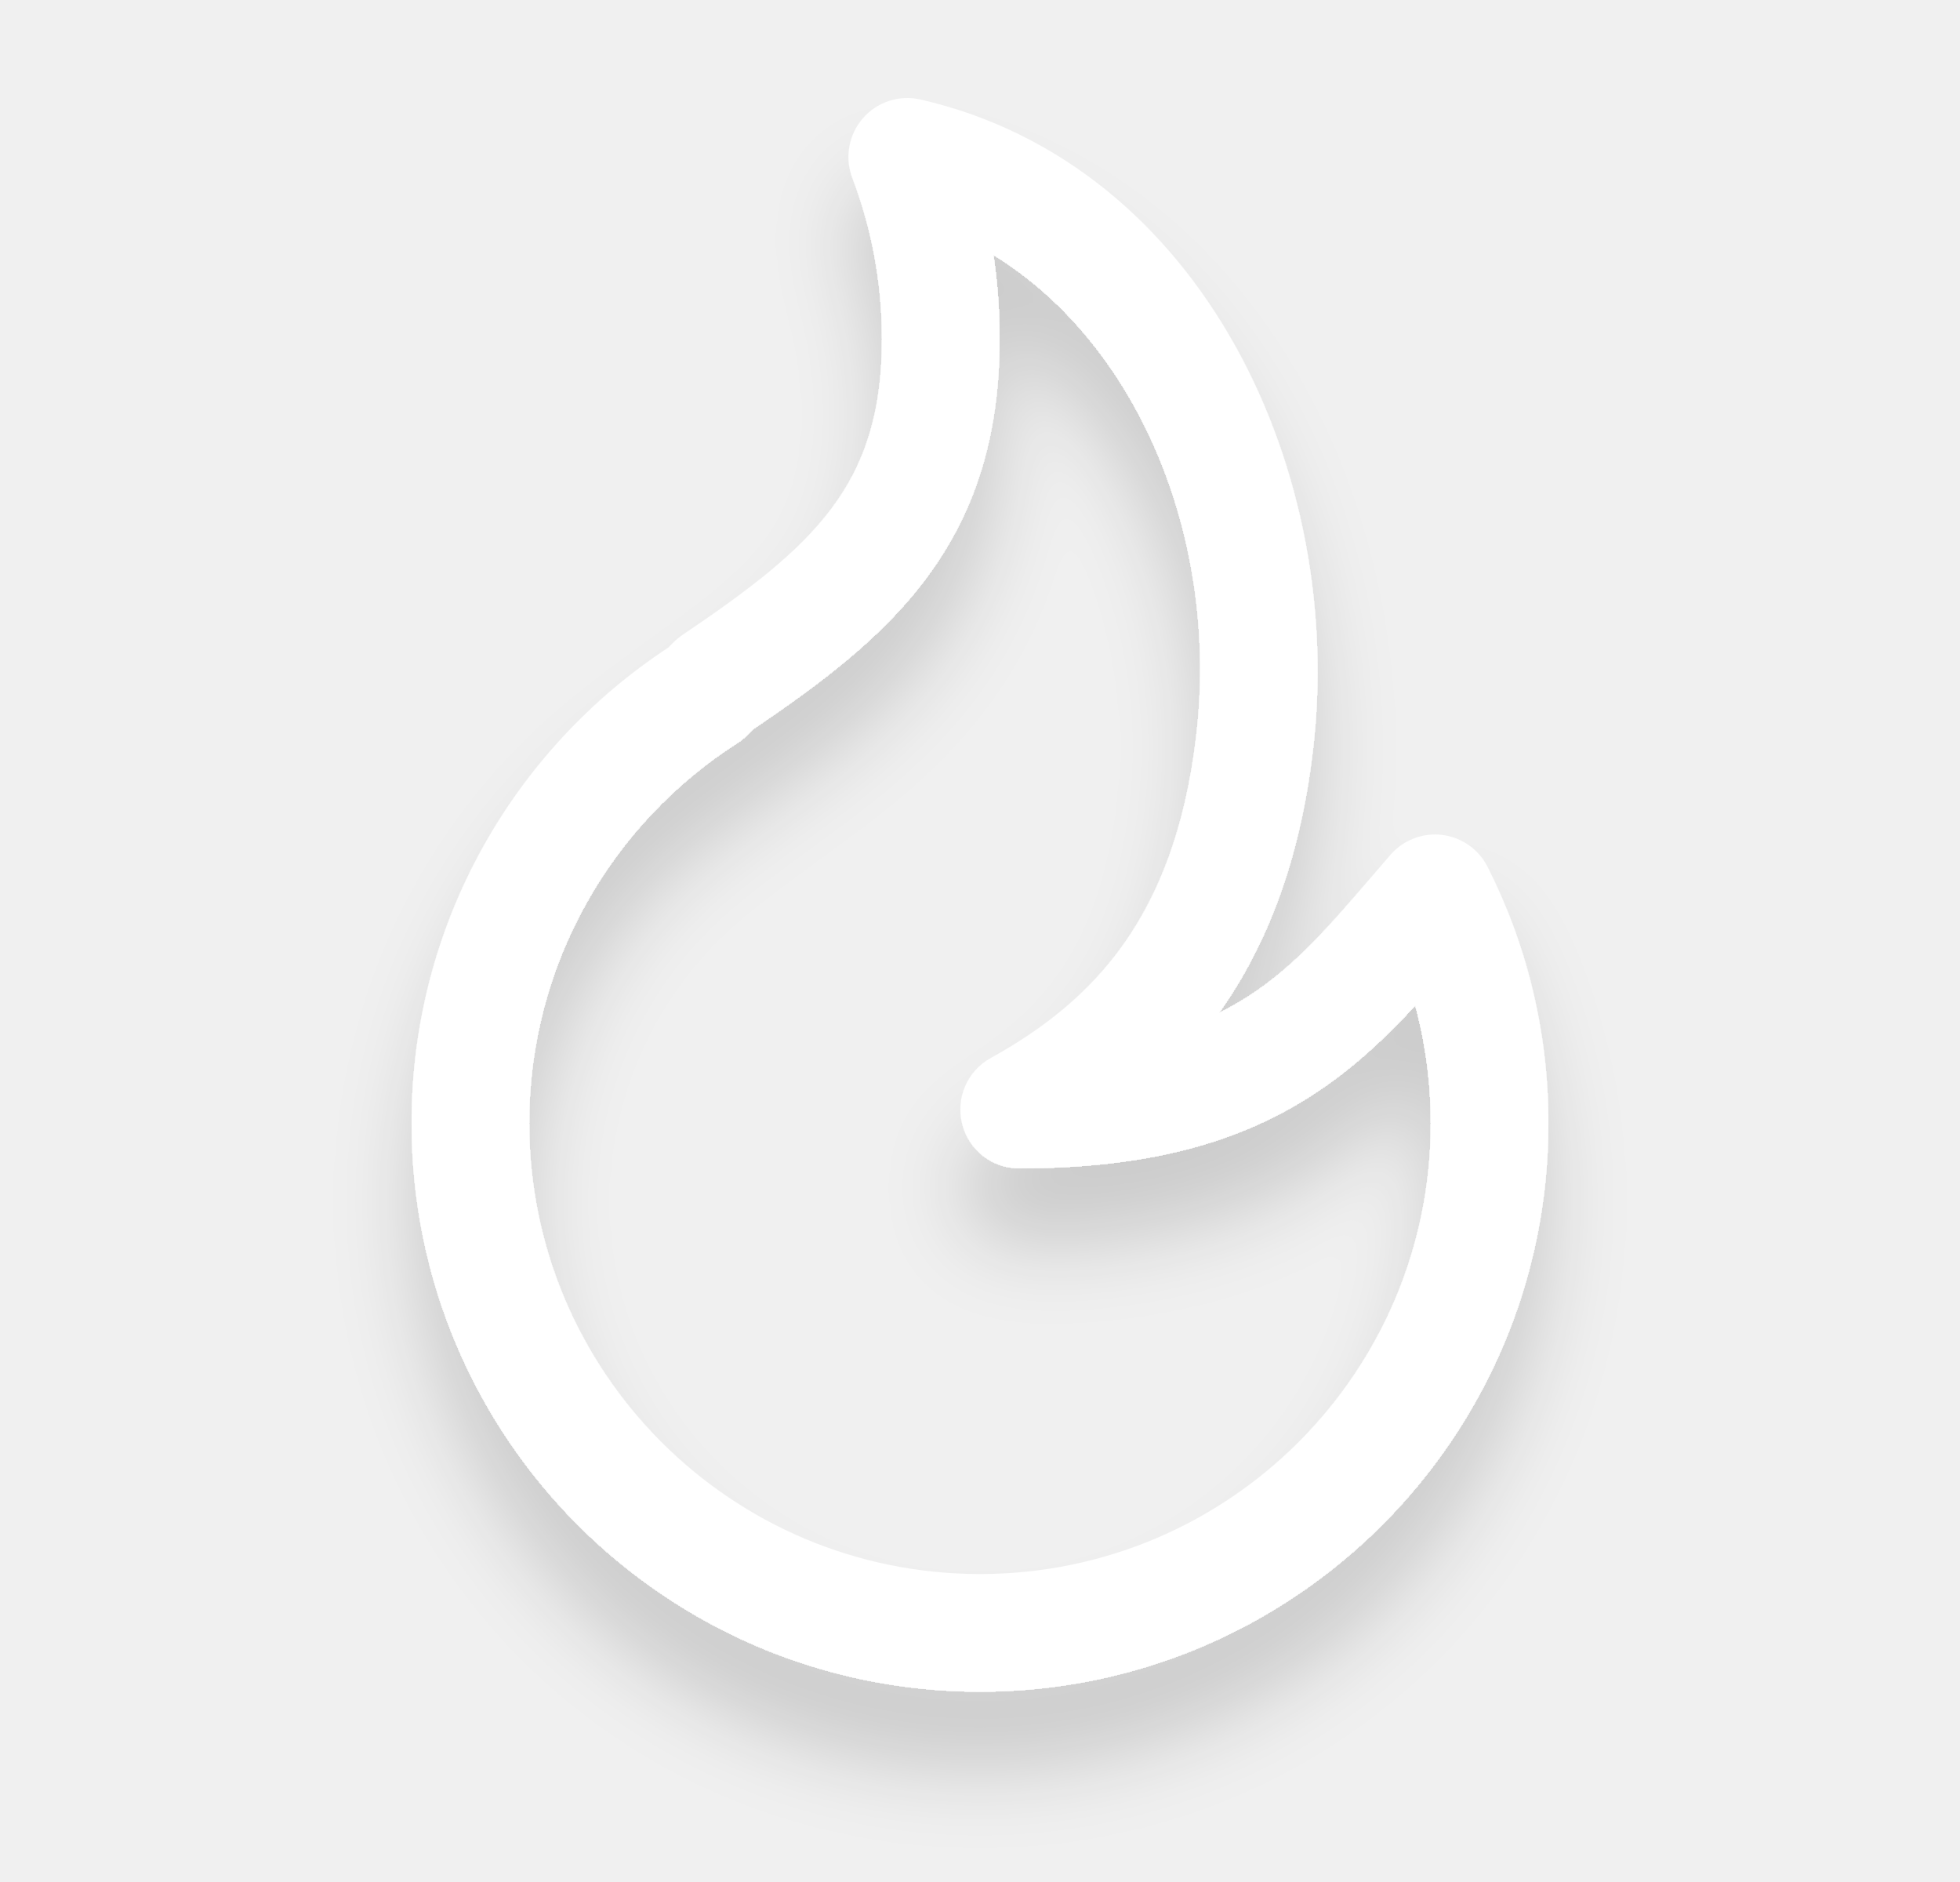
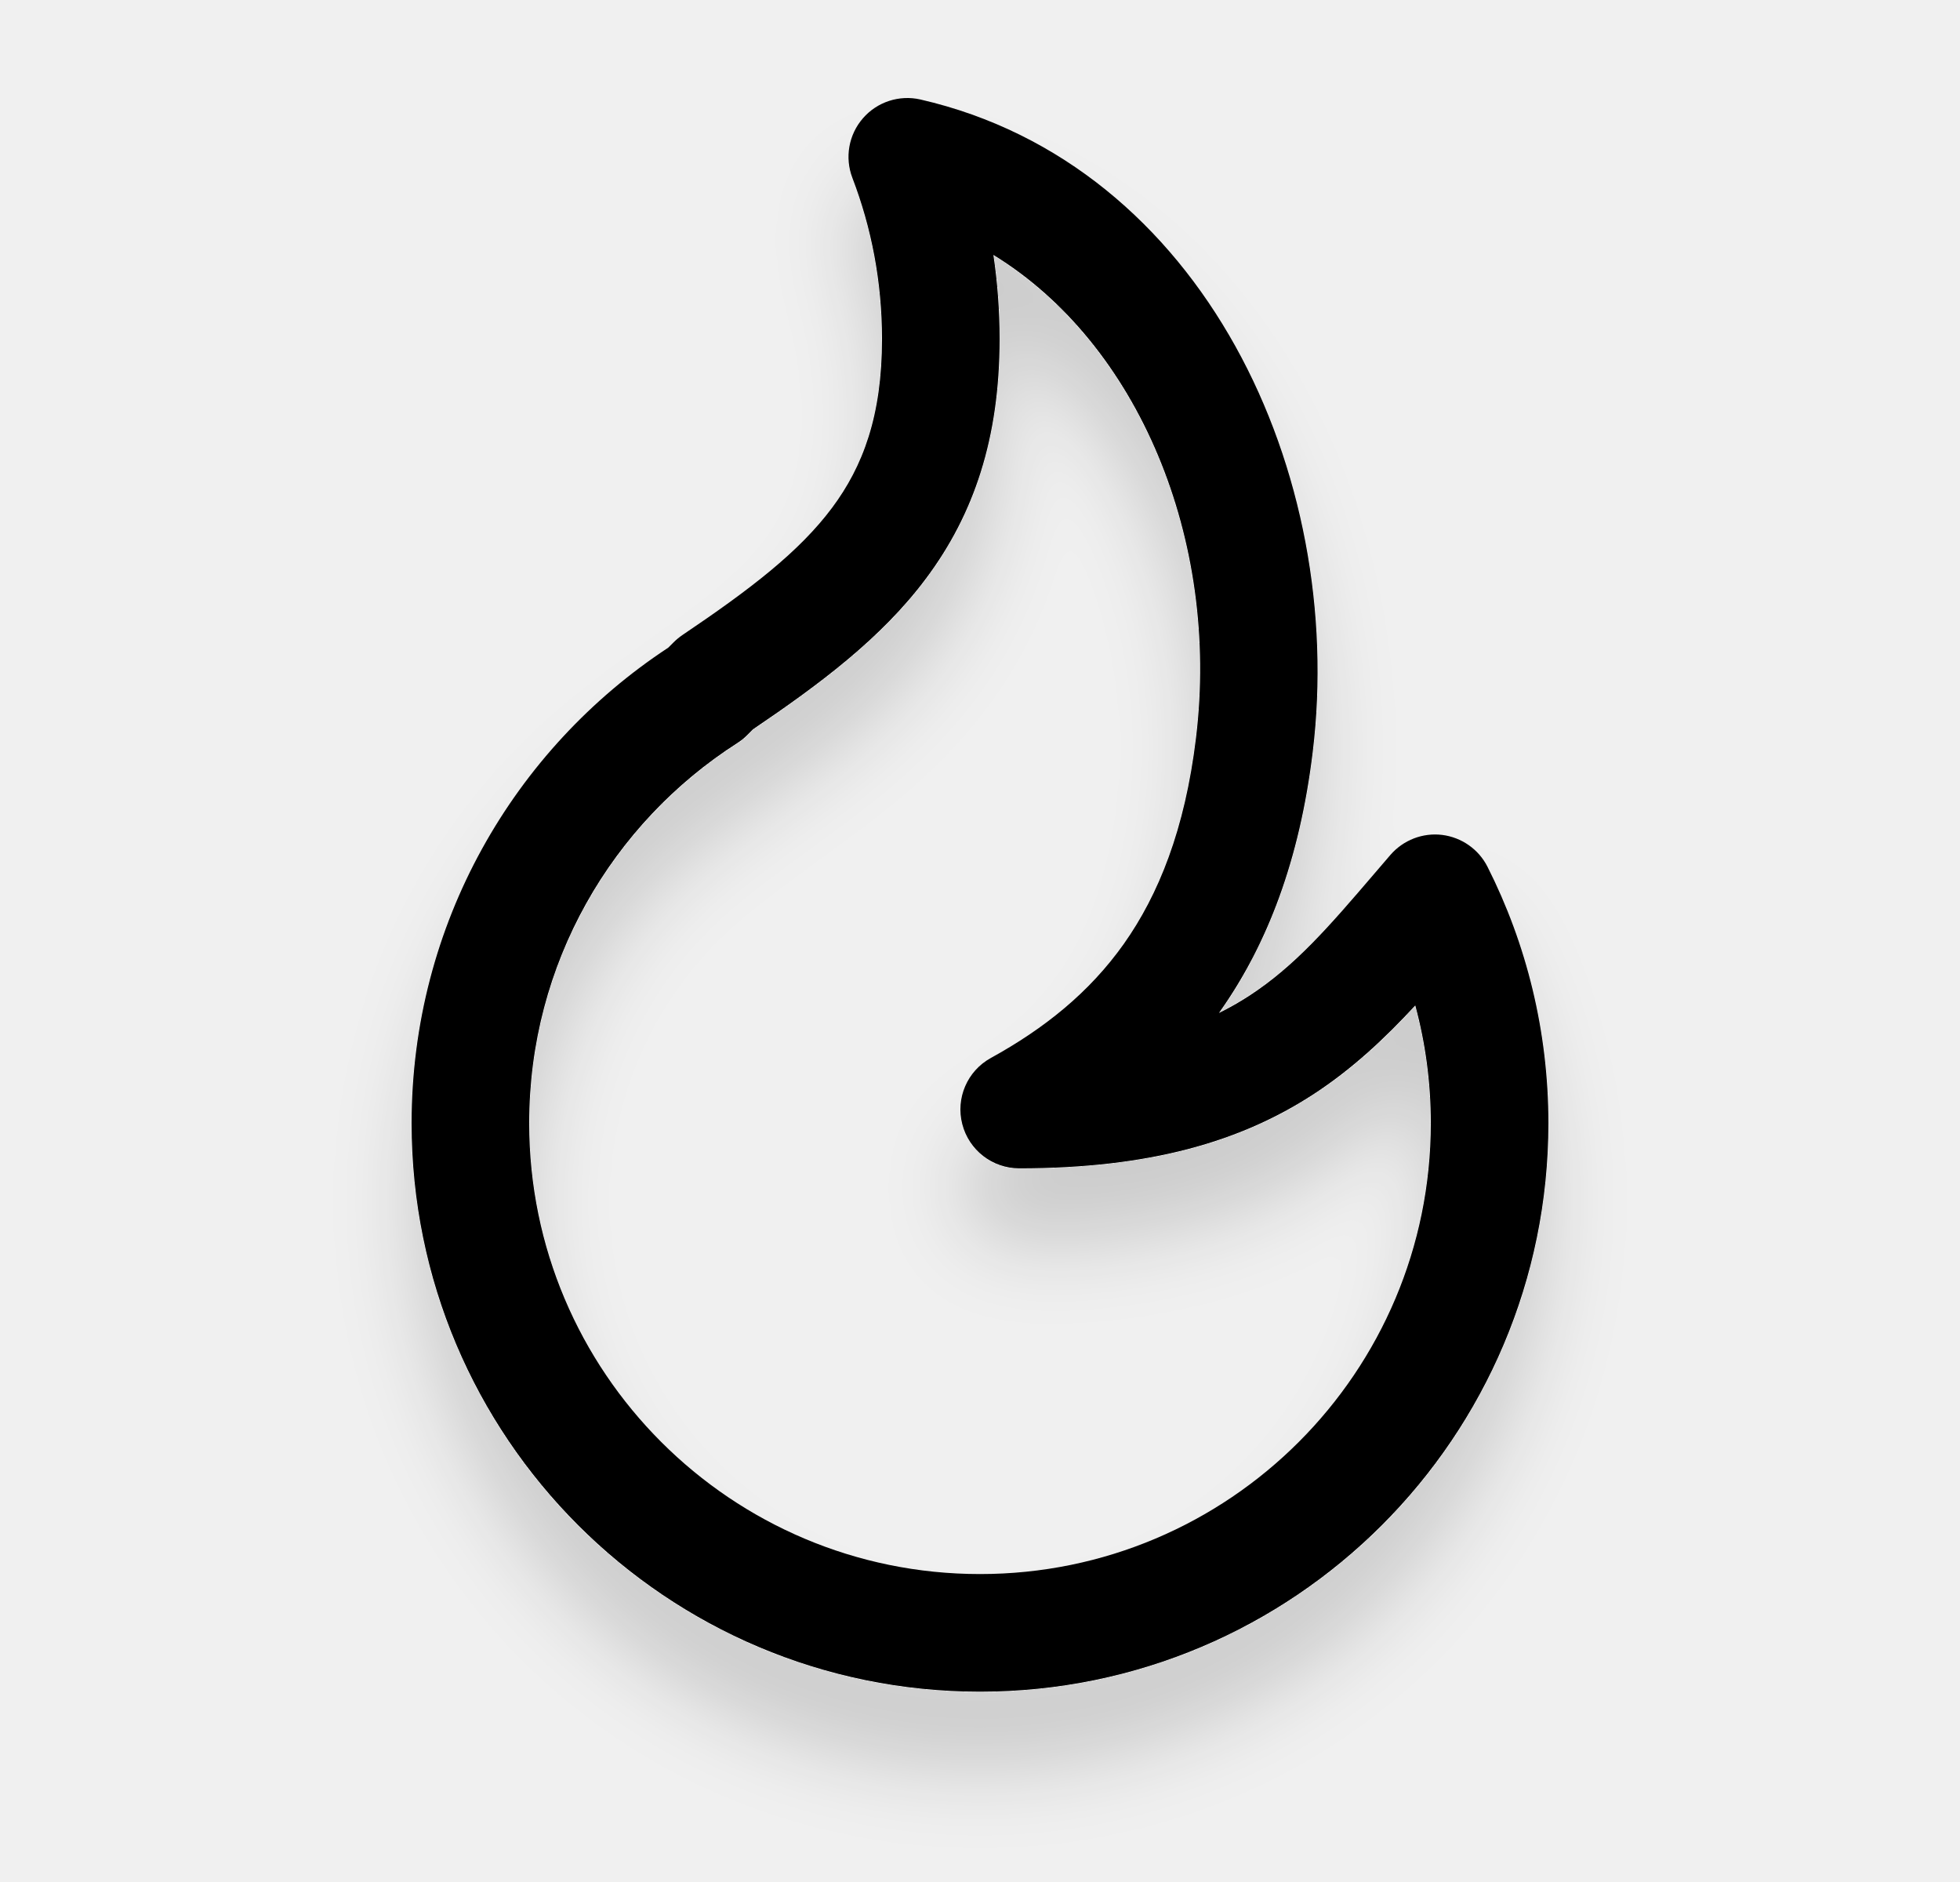
<svg xmlns="http://www.w3.org/2000/svg" width="25" height="24" viewBox="0 0 25 24" fill="none">
  <g filter="url(#filter0_d_1511_32532)">
-     <path fill-rule="evenodd" clip-rule="evenodd" d="M11.007 1.508C11.188 1.299 11.471 1.207 11.741 1.269C15.349 2.098 17.174 6.052 16.744 9.59C16.578 10.966 16.166 12.044 15.559 12.902C15.556 12.907 15.552 12.912 15.548 12.918C15.686 12.85 15.813 12.777 15.932 12.7C16.524 12.315 16.958 11.808 17.524 11.148C17.592 11.068 17.663 10.986 17.735 10.902C17.899 10.713 18.146 10.617 18.394 10.647C18.643 10.678 18.86 10.83 18.973 11.053C19.47 12.036 19.75 13.148 19.75 14.323C19.75 18.327 16.504 21.573 12.5 21.573C8.496 21.573 5.25 18.327 5.25 14.323C5.25 11.786 6.554 9.553 8.524 8.259L8.592 8.191C8.627 8.156 8.665 8.125 8.706 8.097C9.571 7.514 10.193 7.038 10.612 6.477C11.007 5.948 11.25 5.302 11.25 4.323C11.25 3.597 11.116 2.905 10.872 2.268C10.773 2.009 10.825 1.717 11.007 1.508ZM12.671 3.251C12.723 3.601 12.75 3.959 12.75 4.323C12.75 5.591 12.422 6.56 11.813 7.375C11.242 8.141 10.45 8.728 9.605 9.3L9.532 9.373C9.494 9.412 9.451 9.446 9.404 9.476C7.806 10.499 6.75 12.288 6.75 14.323C6.75 17.498 9.324 20.073 12.5 20.073C15.676 20.073 18.25 17.498 18.25 14.323C18.25 13.803 18.181 13.3 18.052 12.822C17.672 13.233 17.252 13.631 16.748 13.958C15.825 14.557 14.67 14.899 13 14.899C12.658 14.899 12.359 14.667 12.274 14.336C12.188 14.004 12.338 13.657 12.638 13.492C13.317 13.118 13.892 12.661 14.335 12.036C14.776 11.412 15.114 10.579 15.255 9.41C15.562 6.879 14.515 4.381 12.671 3.251Z" fill="white" />
+     <path fill-rule="evenodd" clip-rule="evenodd" d="M11.007 1.508C11.188 1.299 11.471 1.207 11.741 1.269C15.349 2.098 17.174 6.052 16.744 9.59C16.578 10.966 16.166 12.044 15.559 12.902C15.556 12.907 15.552 12.912 15.548 12.918C15.686 12.85 15.813 12.777 15.932 12.7C16.524 12.315 16.958 11.808 17.524 11.148C17.592 11.068 17.663 10.986 17.735 10.902C17.899 10.713 18.146 10.617 18.394 10.647C18.643 10.678 18.86 10.83 18.973 11.053C19.47 12.036 19.75 13.148 19.75 14.323C19.75 18.327 16.504 21.573 12.5 21.573C8.496 21.573 5.25 18.327 5.25 14.323C5.25 11.786 6.554 9.553 8.524 8.259L8.592 8.191C8.627 8.156 8.665 8.125 8.706 8.097C9.571 7.514 10.193 7.038 10.612 6.477C11.007 5.948 11.25 5.302 11.25 4.323C11.25 3.597 11.116 2.905 10.872 2.268C10.773 2.009 10.825 1.717 11.007 1.508ZM12.671 3.251C12.723 3.601 12.75 3.959 12.75 4.323C12.75 5.591 12.422 6.56 11.813 7.375C11.242 8.141 10.45 8.728 9.605 9.3L9.532 9.373C9.494 9.412 9.451 9.446 9.404 9.476C7.806 10.499 6.75 12.288 6.75 14.323C6.75 17.498 9.324 20.073 12.5 20.073C15.676 20.073 18.25 17.498 18.25 14.323C18.25 13.803 18.181 13.3 18.052 12.822C17.672 13.233 17.252 13.631 16.748 13.958C15.825 14.557 14.67 14.899 13 14.899C12.658 14.899 12.359 14.667 12.274 14.336C12.188 14.004 12.338 13.657 12.638 13.492C13.317 13.118 13.892 12.661 14.335 12.036C14.776 11.412 15.114 10.579 15.255 9.41C15.562 6.879 14.515 4.381 12.671 3.251Z" fill="currentColor" />
  </g>
  <defs>
    <filter id="filter0_d_1511_32532" x="4.25" y="1.25" width="16.5" height="22.323" filterUnits="userSpaceOnUse" color-interpolation-filters="sRGB">
      <feFlood flood-opacity="0" result="BackgroundImageFix" />
      <feColorMatrix in="SourceAlpha" type="matrix" values="0 0 0 0 0 0 0 0 0 0 0 0 0 0 0 0 0 0 127 0" result="hardAlpha" />
      <feOffset dy="1" />
      <feGaussianBlur stdDeviation="0.5" />
      <feComposite in2="hardAlpha" operator="out" />
      <feColorMatrix type="matrix" values="0 0 0 0 0 0 0 0 0 0 0 0 0 0 0 0 0 0 0.15 0" />
      <feBlend mode="normal" in2="BackgroundImageFix" result="effect1_dropShadow_1511_32532" />
      <feBlend mode="normal" in="SourceGraphic" in2="effect1_dropShadow_1511_32532" result="shape" />
    </filter>
  </defs>
</svg>
